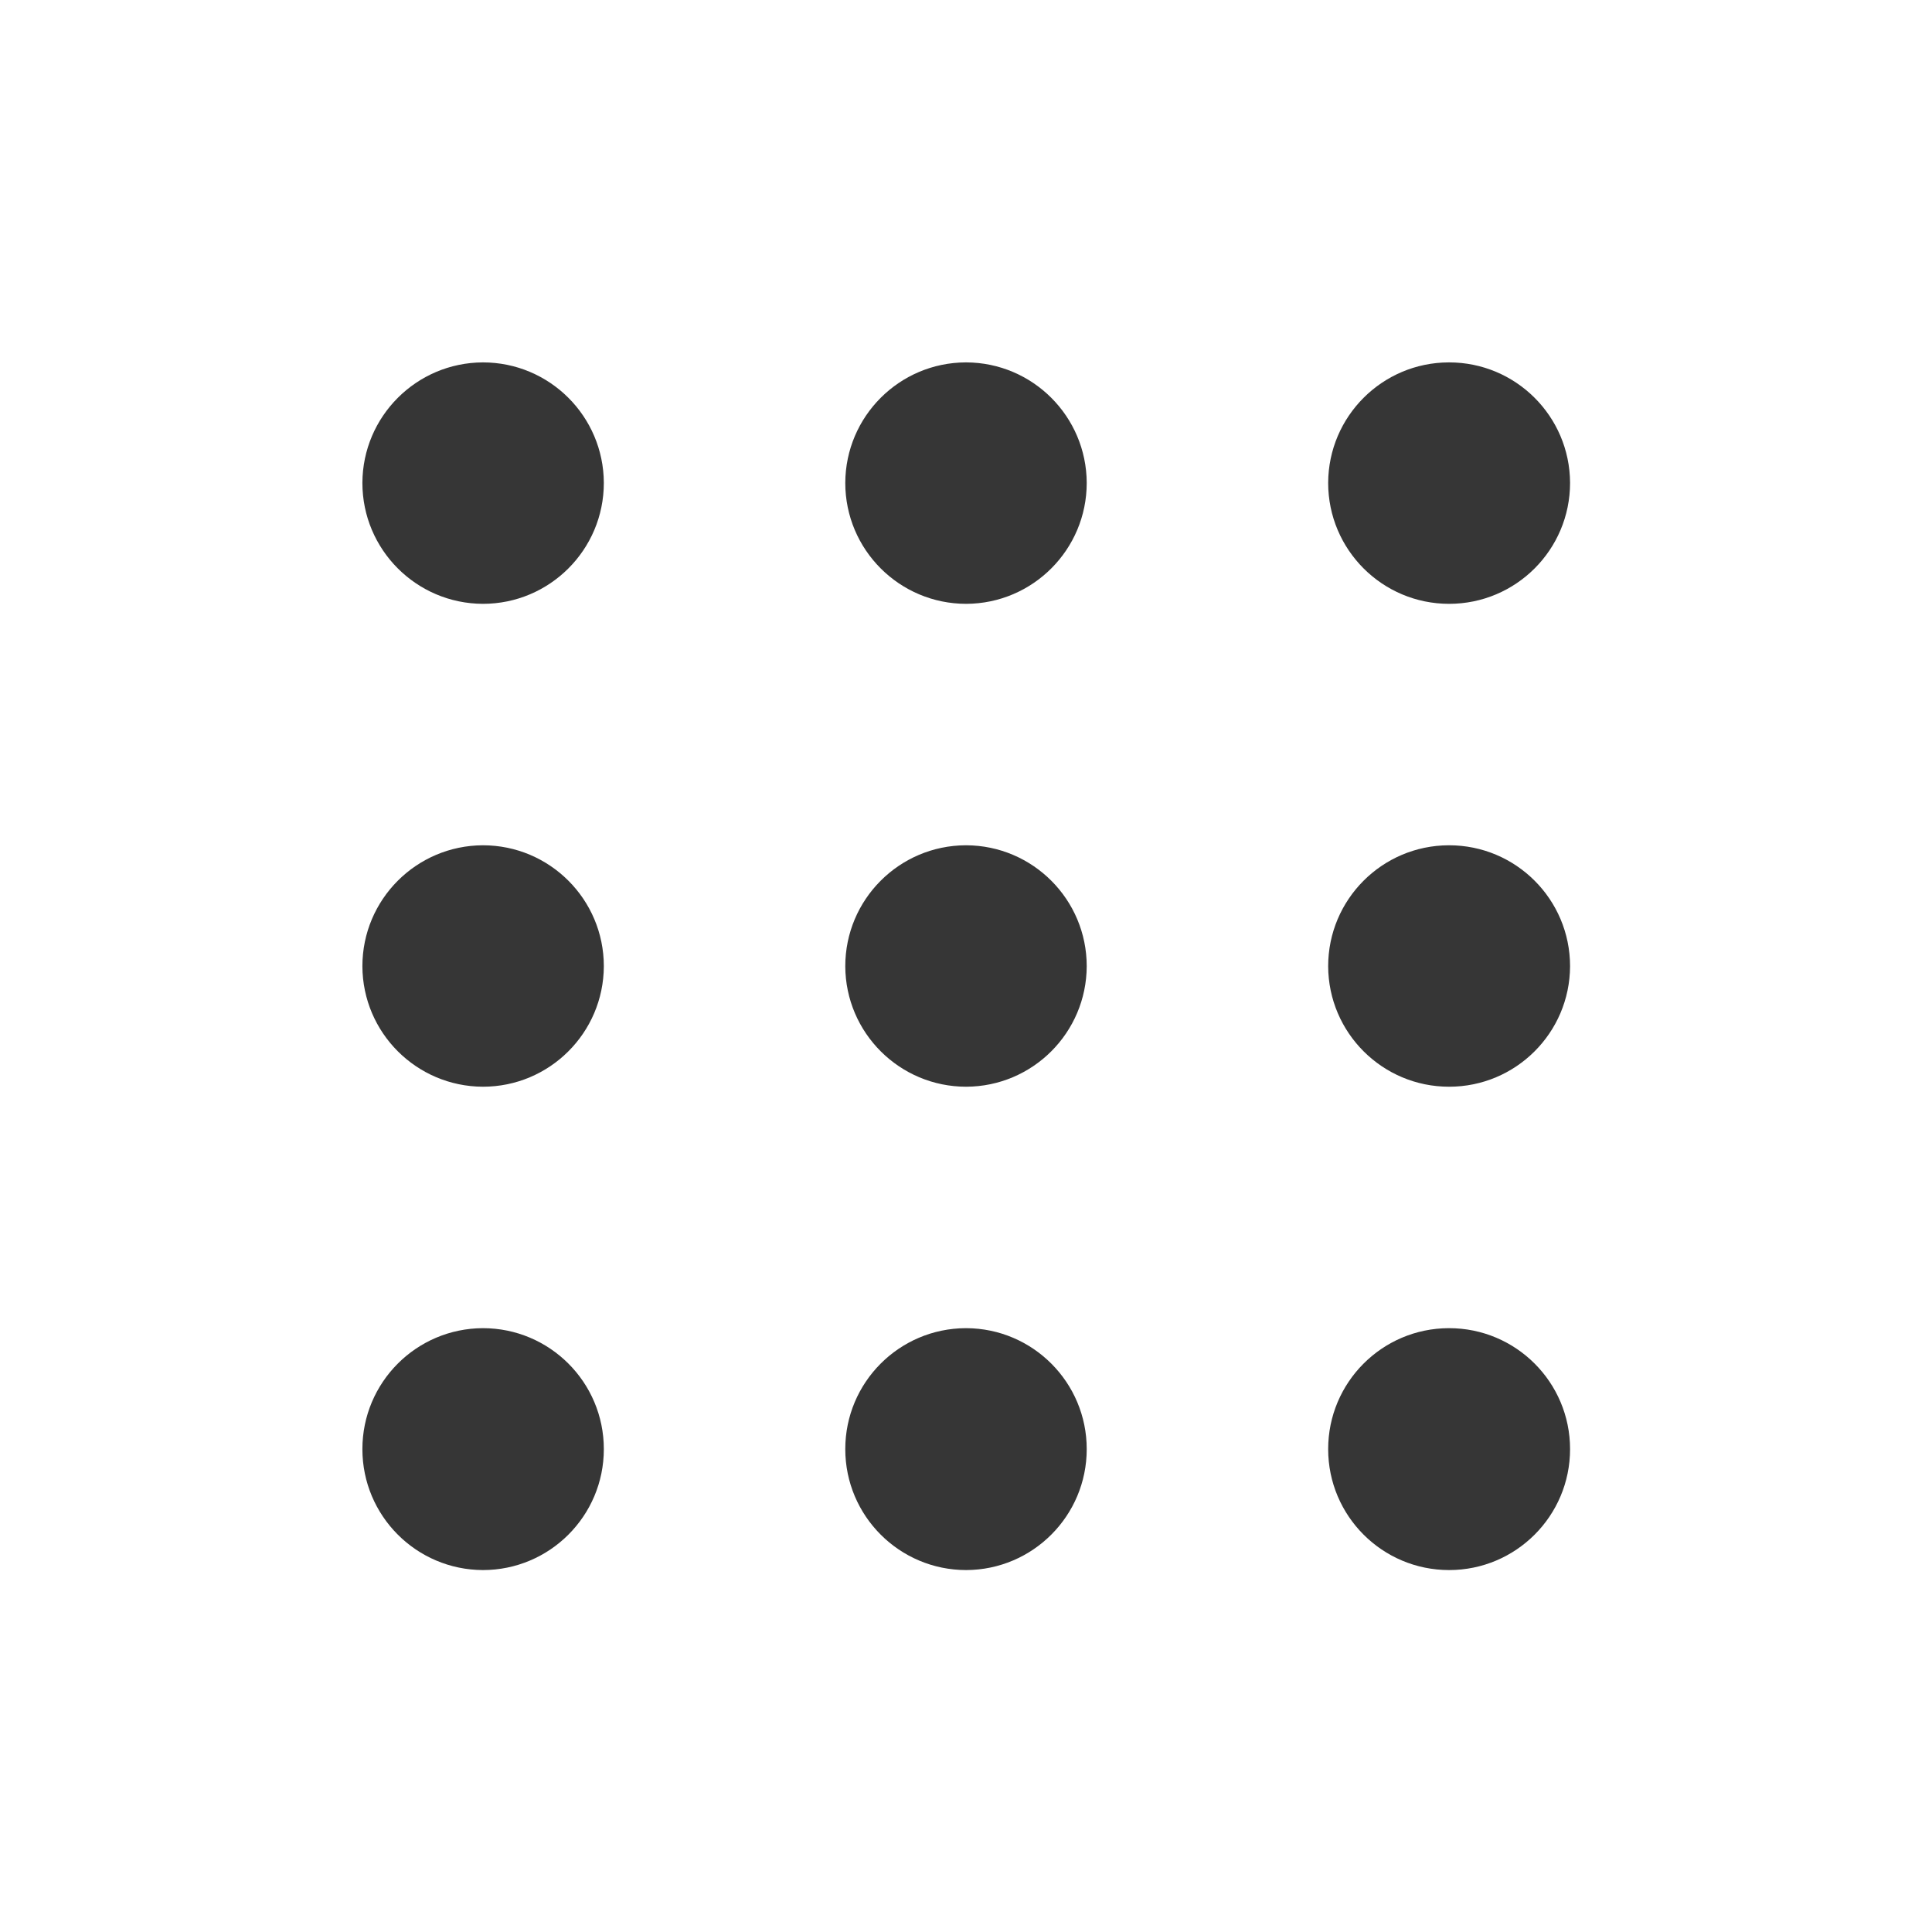
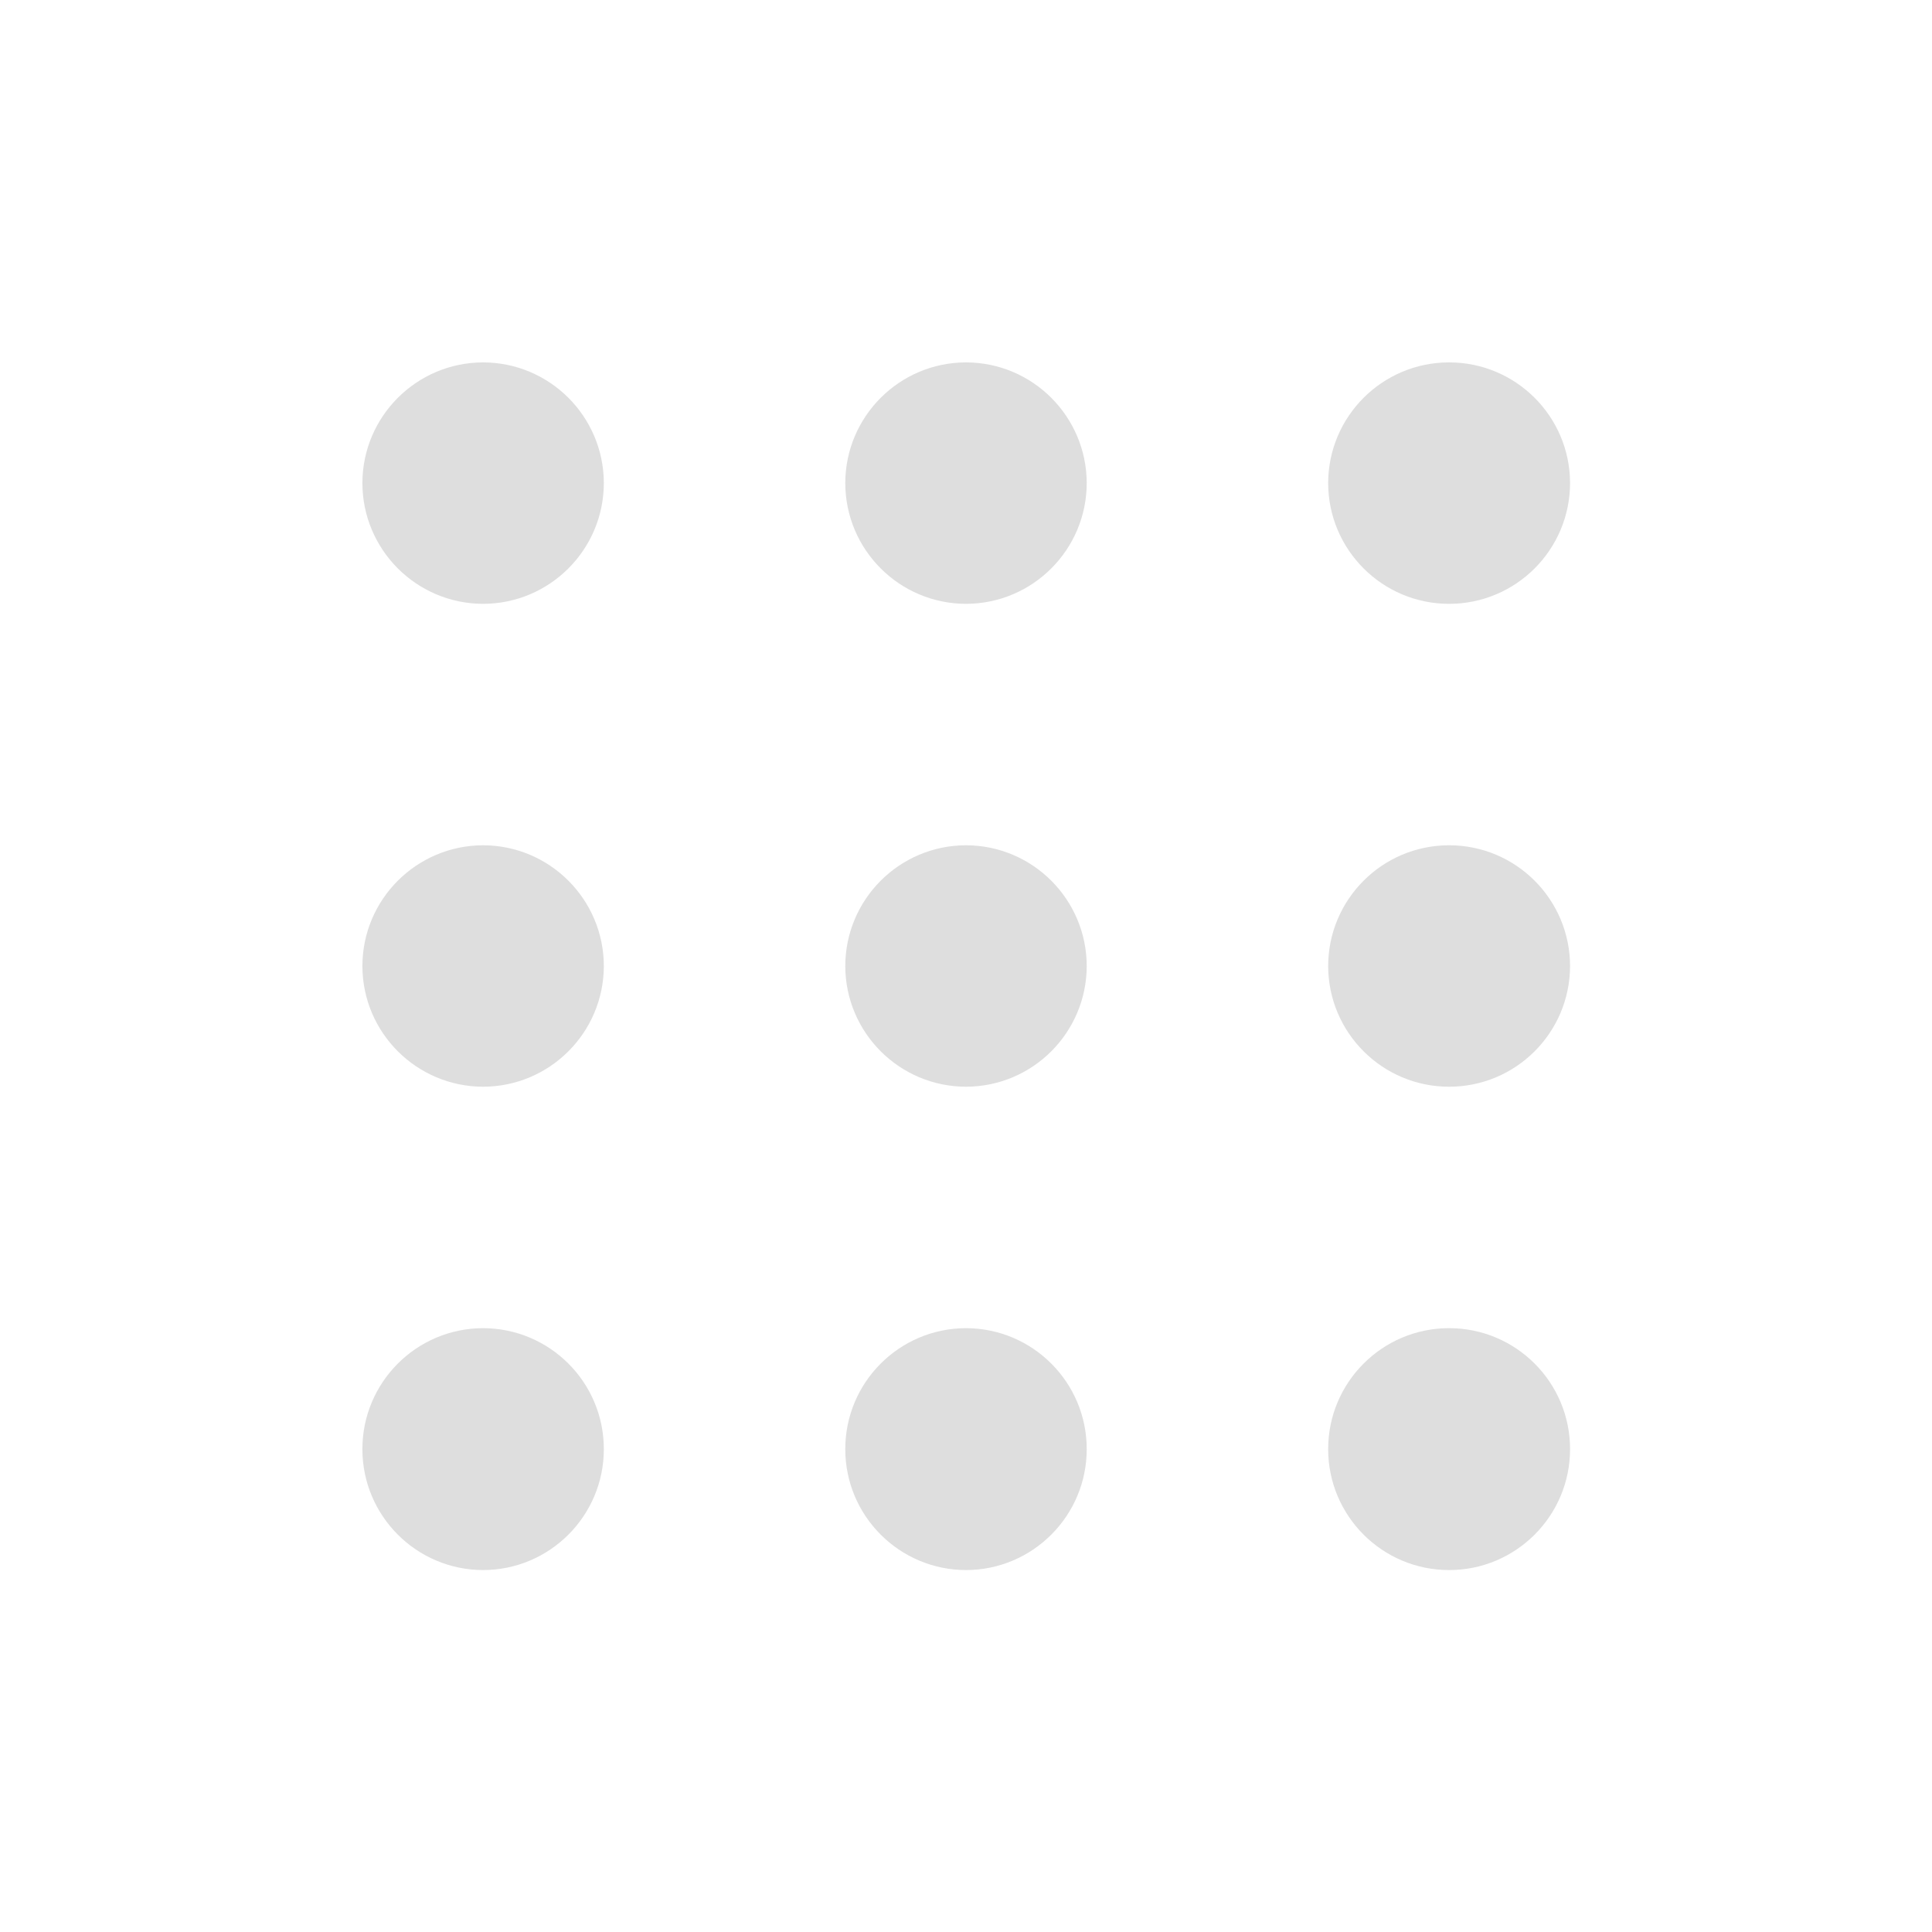
<svg xmlns="http://www.w3.org/2000/svg" width="16" height="16" viewBox="0 0 4.233 4.233" version="1.1" id="svg11945">
  <defs id="defs11942" />
-   <path id="path923" style="fill:#363636;stroke-width:0.529;stroke-linecap:round;stroke-linejoin:round;fill-opacity:1" d="M 1.058,0.794 A 0.265,0.265 0 0 0 0.794,1.058 0.265,0.265 0 0 0 1.058,1.323 0.265,0.265 0 0 0 1.323,1.058 0.265,0.265 0 0 0 1.058,0.794 Z m 1.058,0 A 0.265,0.265 0 0 0 1.852,1.058 0.265,0.265 0 0 0 2.117,1.323 0.265,0.265 0 0 0 2.381,1.058 0.265,0.265 0 0 0 2.117,0.794 Z m 1.058,0 A 0.265,0.265 0 0 0 2.91,1.058 0.265,0.265 0 0 0 3.175,1.323 0.265,0.265 0 0 0 3.44,1.058 0.265,0.265 0 0 0 3.175,0.794 Z M 1.058,1.852 A 0.265,0.265 0 0 0 0.794,2.117 0.265,0.265 0 0 0 1.058,2.381 0.265,0.265 0 0 0 1.323,2.117 0.265,0.265 0 0 0 1.058,1.852 Z m 1.058,0 A 0.265,0.265 0 0 0 1.852,2.117 0.265,0.265 0 0 0 2.117,2.381 0.265,0.265 0 0 0 2.381,2.117 0.265,0.265 0 0 0 2.117,1.852 Z m 1.058,0 A 0.265,0.265 0 0 0 2.91,2.117 0.265,0.265 0 0 0 3.175,2.381 0.265,0.265 0 0 0 3.44,2.117 0.265,0.265 0 0 0 3.175,1.852 Z M 1.058,2.91 A 0.265,0.265 0 0 0 0.794,3.175 0.265,0.265 0 0 0 1.058,3.44 0.265,0.265 0 0 0 1.323,3.175 0.265,0.265 0 0 0 1.058,2.91 Z m 1.058,0 A 0.265,0.265 0 0 0 1.852,3.175 0.265,0.265 0 0 0 2.117,3.44 0.265,0.265 0 0 0 2.381,3.175 0.265,0.265 0 0 0 2.117,2.91 Z m 1.058,0 A 0.265,0.265 0 0 0 2.91,3.175 0.265,0.265 0 0 0 3.175,3.44 0.265,0.265 0 0 0 3.44,3.175 0.265,0.265 0 0 0 3.175,2.91 Z" />
+   <path id="path923" style="fill:#dedede;stroke-width:0.529;stroke-linecap:round;stroke-linejoin:round;fill-opacity:1" d="M 1.058,0.794 A 0.265,0.265 0 0 0 0.794,1.058 0.265,0.265 0 0 0 1.058,1.323 0.265,0.265 0 0 0 1.323,1.058 0.265,0.265 0 0 0 1.058,0.794 Z m 1.058,0 A 0.265,0.265 0 0 0 1.852,1.058 0.265,0.265 0 0 0 2.117,1.323 0.265,0.265 0 0 0 2.381,1.058 0.265,0.265 0 0 0 2.117,0.794 Z m 1.058,0 A 0.265,0.265 0 0 0 2.91,1.058 0.265,0.265 0 0 0 3.175,1.323 0.265,0.265 0 0 0 3.44,1.058 0.265,0.265 0 0 0 3.175,0.794 Z M 1.058,1.852 A 0.265,0.265 0 0 0 0.794,2.117 0.265,0.265 0 0 0 1.058,2.381 0.265,0.265 0 0 0 1.323,2.117 0.265,0.265 0 0 0 1.058,1.852 Z m 1.058,0 A 0.265,0.265 0 0 0 1.852,2.117 0.265,0.265 0 0 0 2.117,2.381 0.265,0.265 0 0 0 2.381,2.117 0.265,0.265 0 0 0 2.117,1.852 Z m 1.058,0 A 0.265,0.265 0 0 0 2.91,2.117 0.265,0.265 0 0 0 3.175,2.381 0.265,0.265 0 0 0 3.44,2.117 0.265,0.265 0 0 0 3.175,1.852 Z M 1.058,2.91 A 0.265,0.265 0 0 0 0.794,3.175 0.265,0.265 0 0 0 1.058,3.44 0.265,0.265 0 0 0 1.323,3.175 0.265,0.265 0 0 0 1.058,2.91 Z m 1.058,0 A 0.265,0.265 0 0 0 1.852,3.175 0.265,0.265 0 0 0 2.117,3.44 0.265,0.265 0 0 0 2.381,3.175 0.265,0.265 0 0 0 2.117,2.91 Z m 1.058,0 A 0.265,0.265 0 0 0 2.91,3.175 0.265,0.265 0 0 0 3.175,3.44 0.265,0.265 0 0 0 3.44,3.175 0.265,0.265 0 0 0 3.175,2.91 Z" />
</svg>
